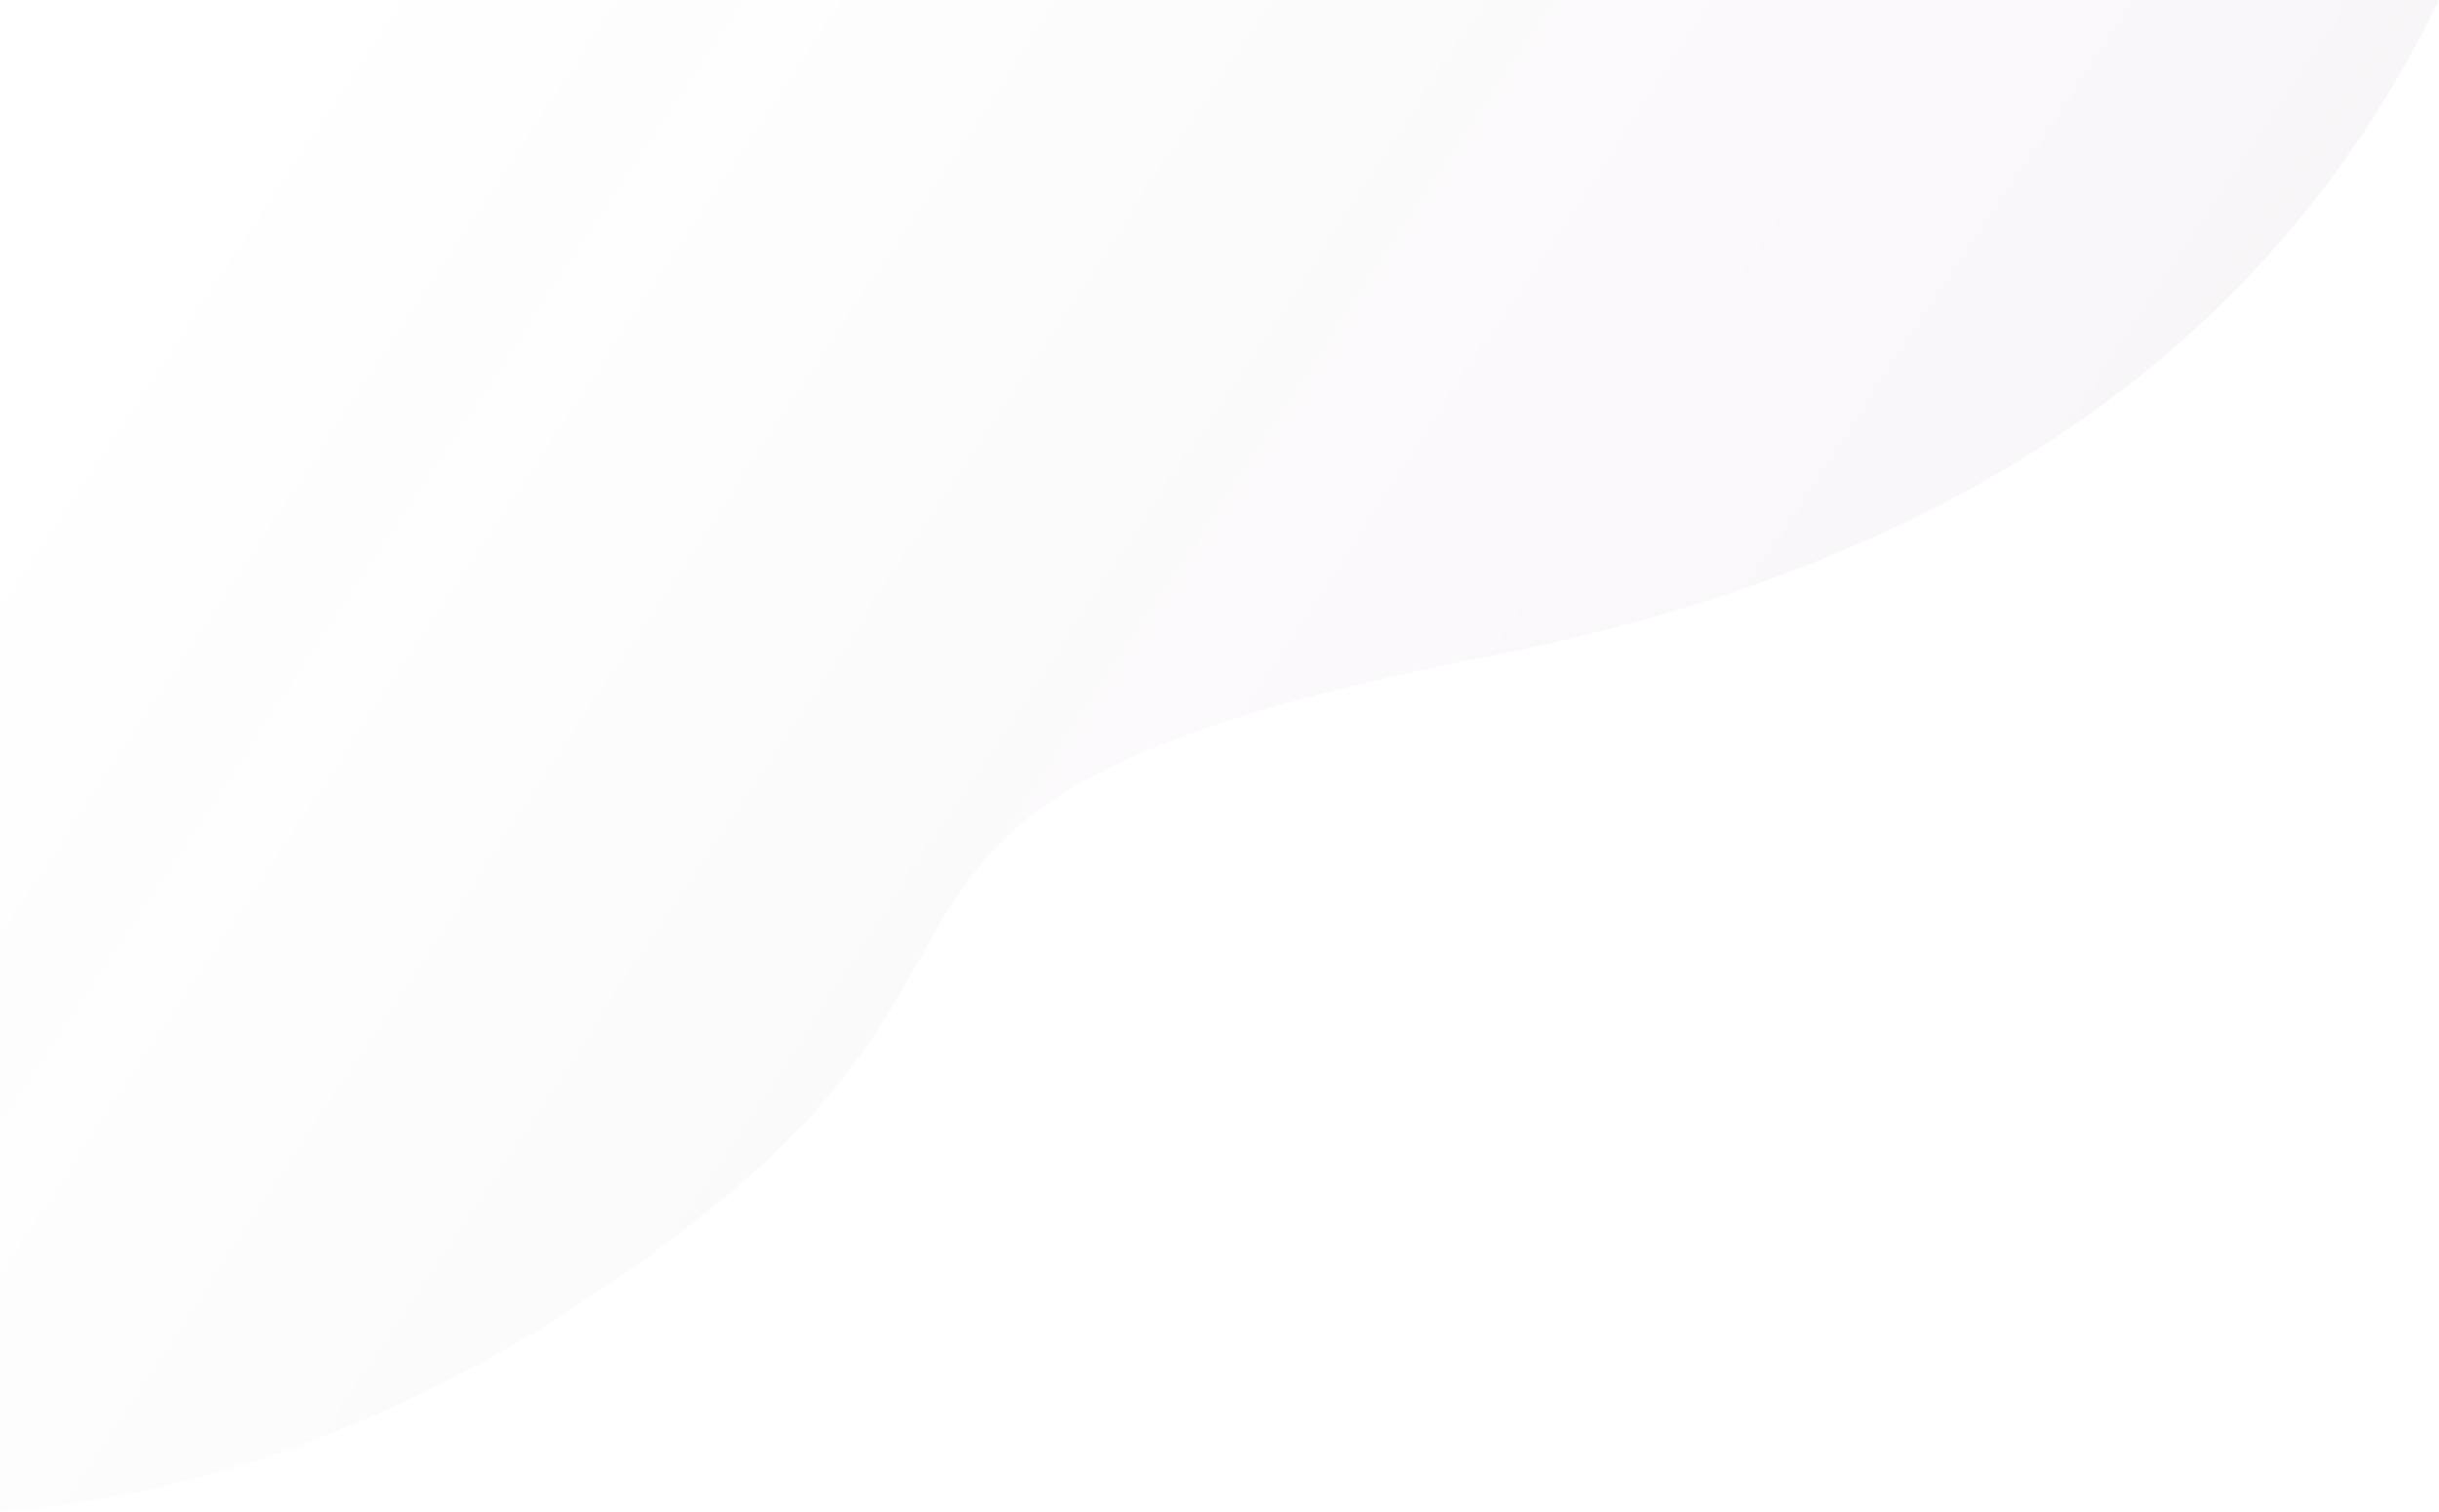
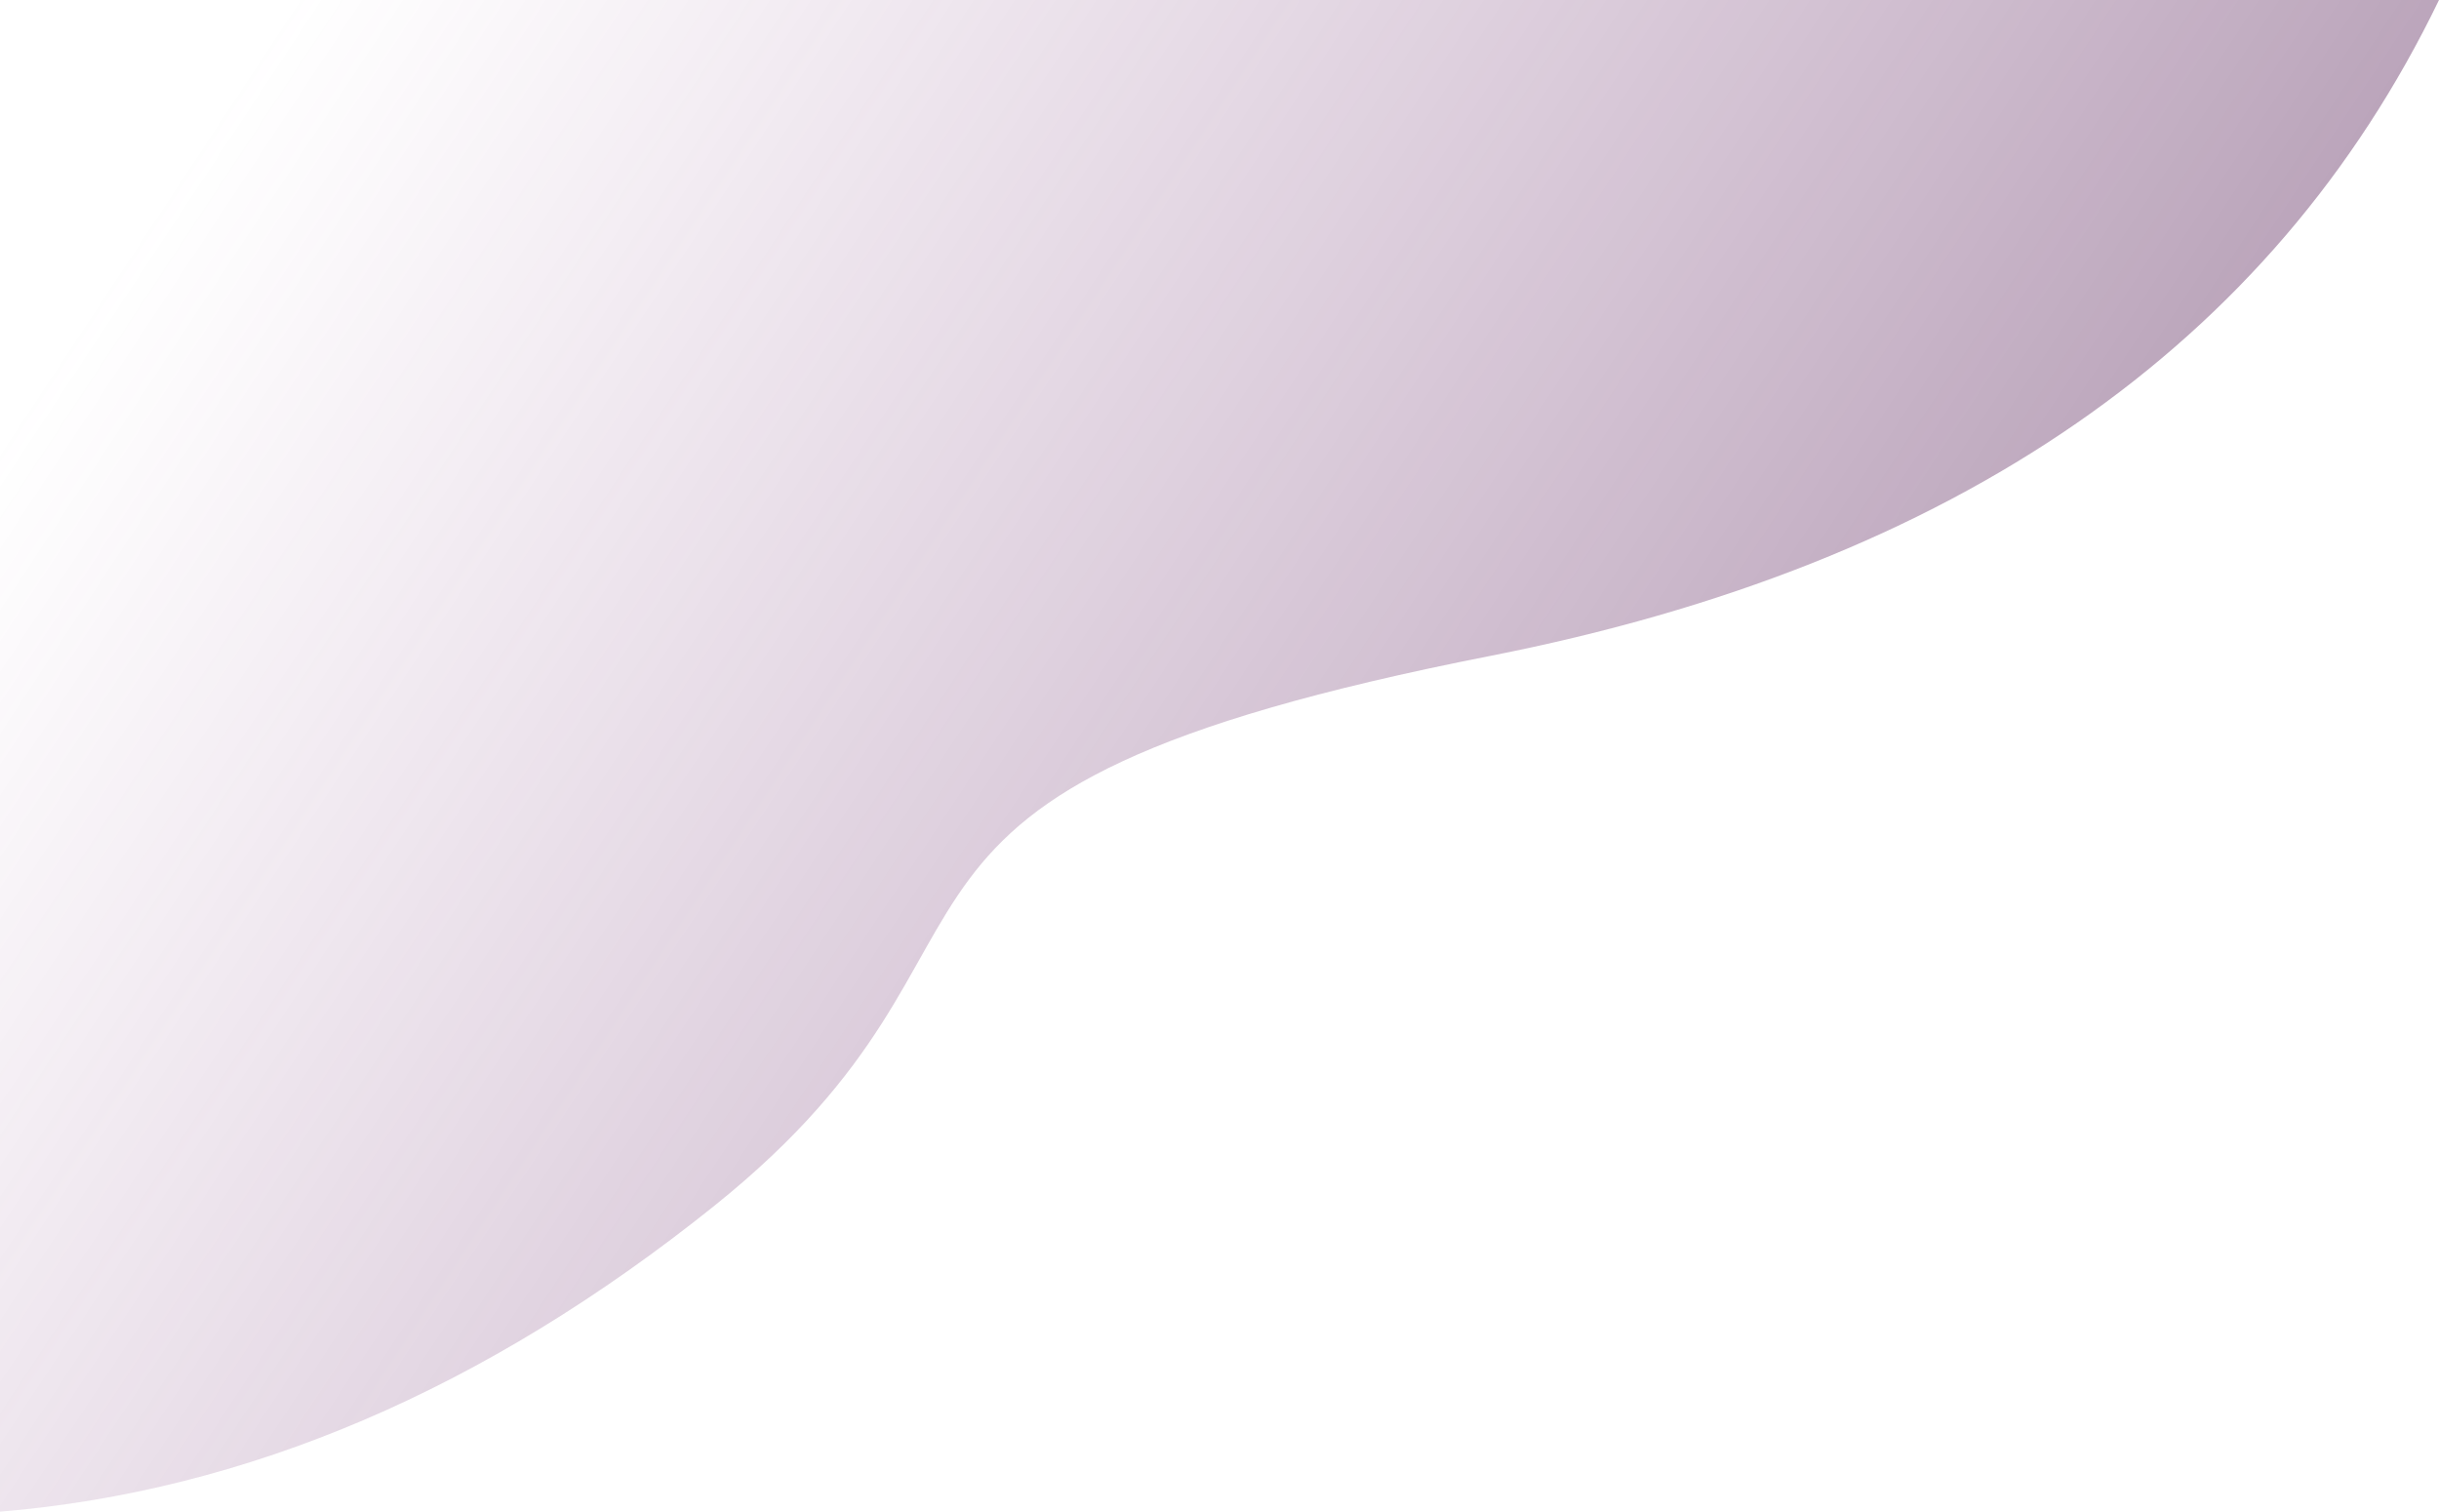
<svg xmlns="http://www.w3.org/2000/svg" width="584" height="362">
  <defs>
    <linearGradient x1="100%" y1="69.212%" x2="9.399%" y2="32.183%" id="a">
      <stop stop-color="#8A4389" stop-opacity="0" offset="0%" />
      <stop stop-color="#512051" offset="100%" />
      <stop stop-color="#512051" offset="100%" />
      <stop stop-color="#512051" offset="100%" />
    </linearGradient>
  </defs>
-   <path d="M0 362c40.022-82.8 115.736-135.154 227.141-157.064 167.108-32.864 103.85-66.012 185.949-131.796C467.823 29.284 524.793 4.904 584 0v362H0z" transform="rotate(180 292 181)" fill="url(#a)" fill-rule="evenodd" opacity=".05" />
+   <path d="M0 362c40.022-82.8 115.736-135.154 227.141-157.064 167.108-32.864 103.85-66.012 185.949-131.796C467.823 29.284 524.793 4.904 584 0v362H0z" transform="rotate(180 292 181)" fill="url(#a)" fill-rule="evenodd" opacity="0.5" />
</svg>
